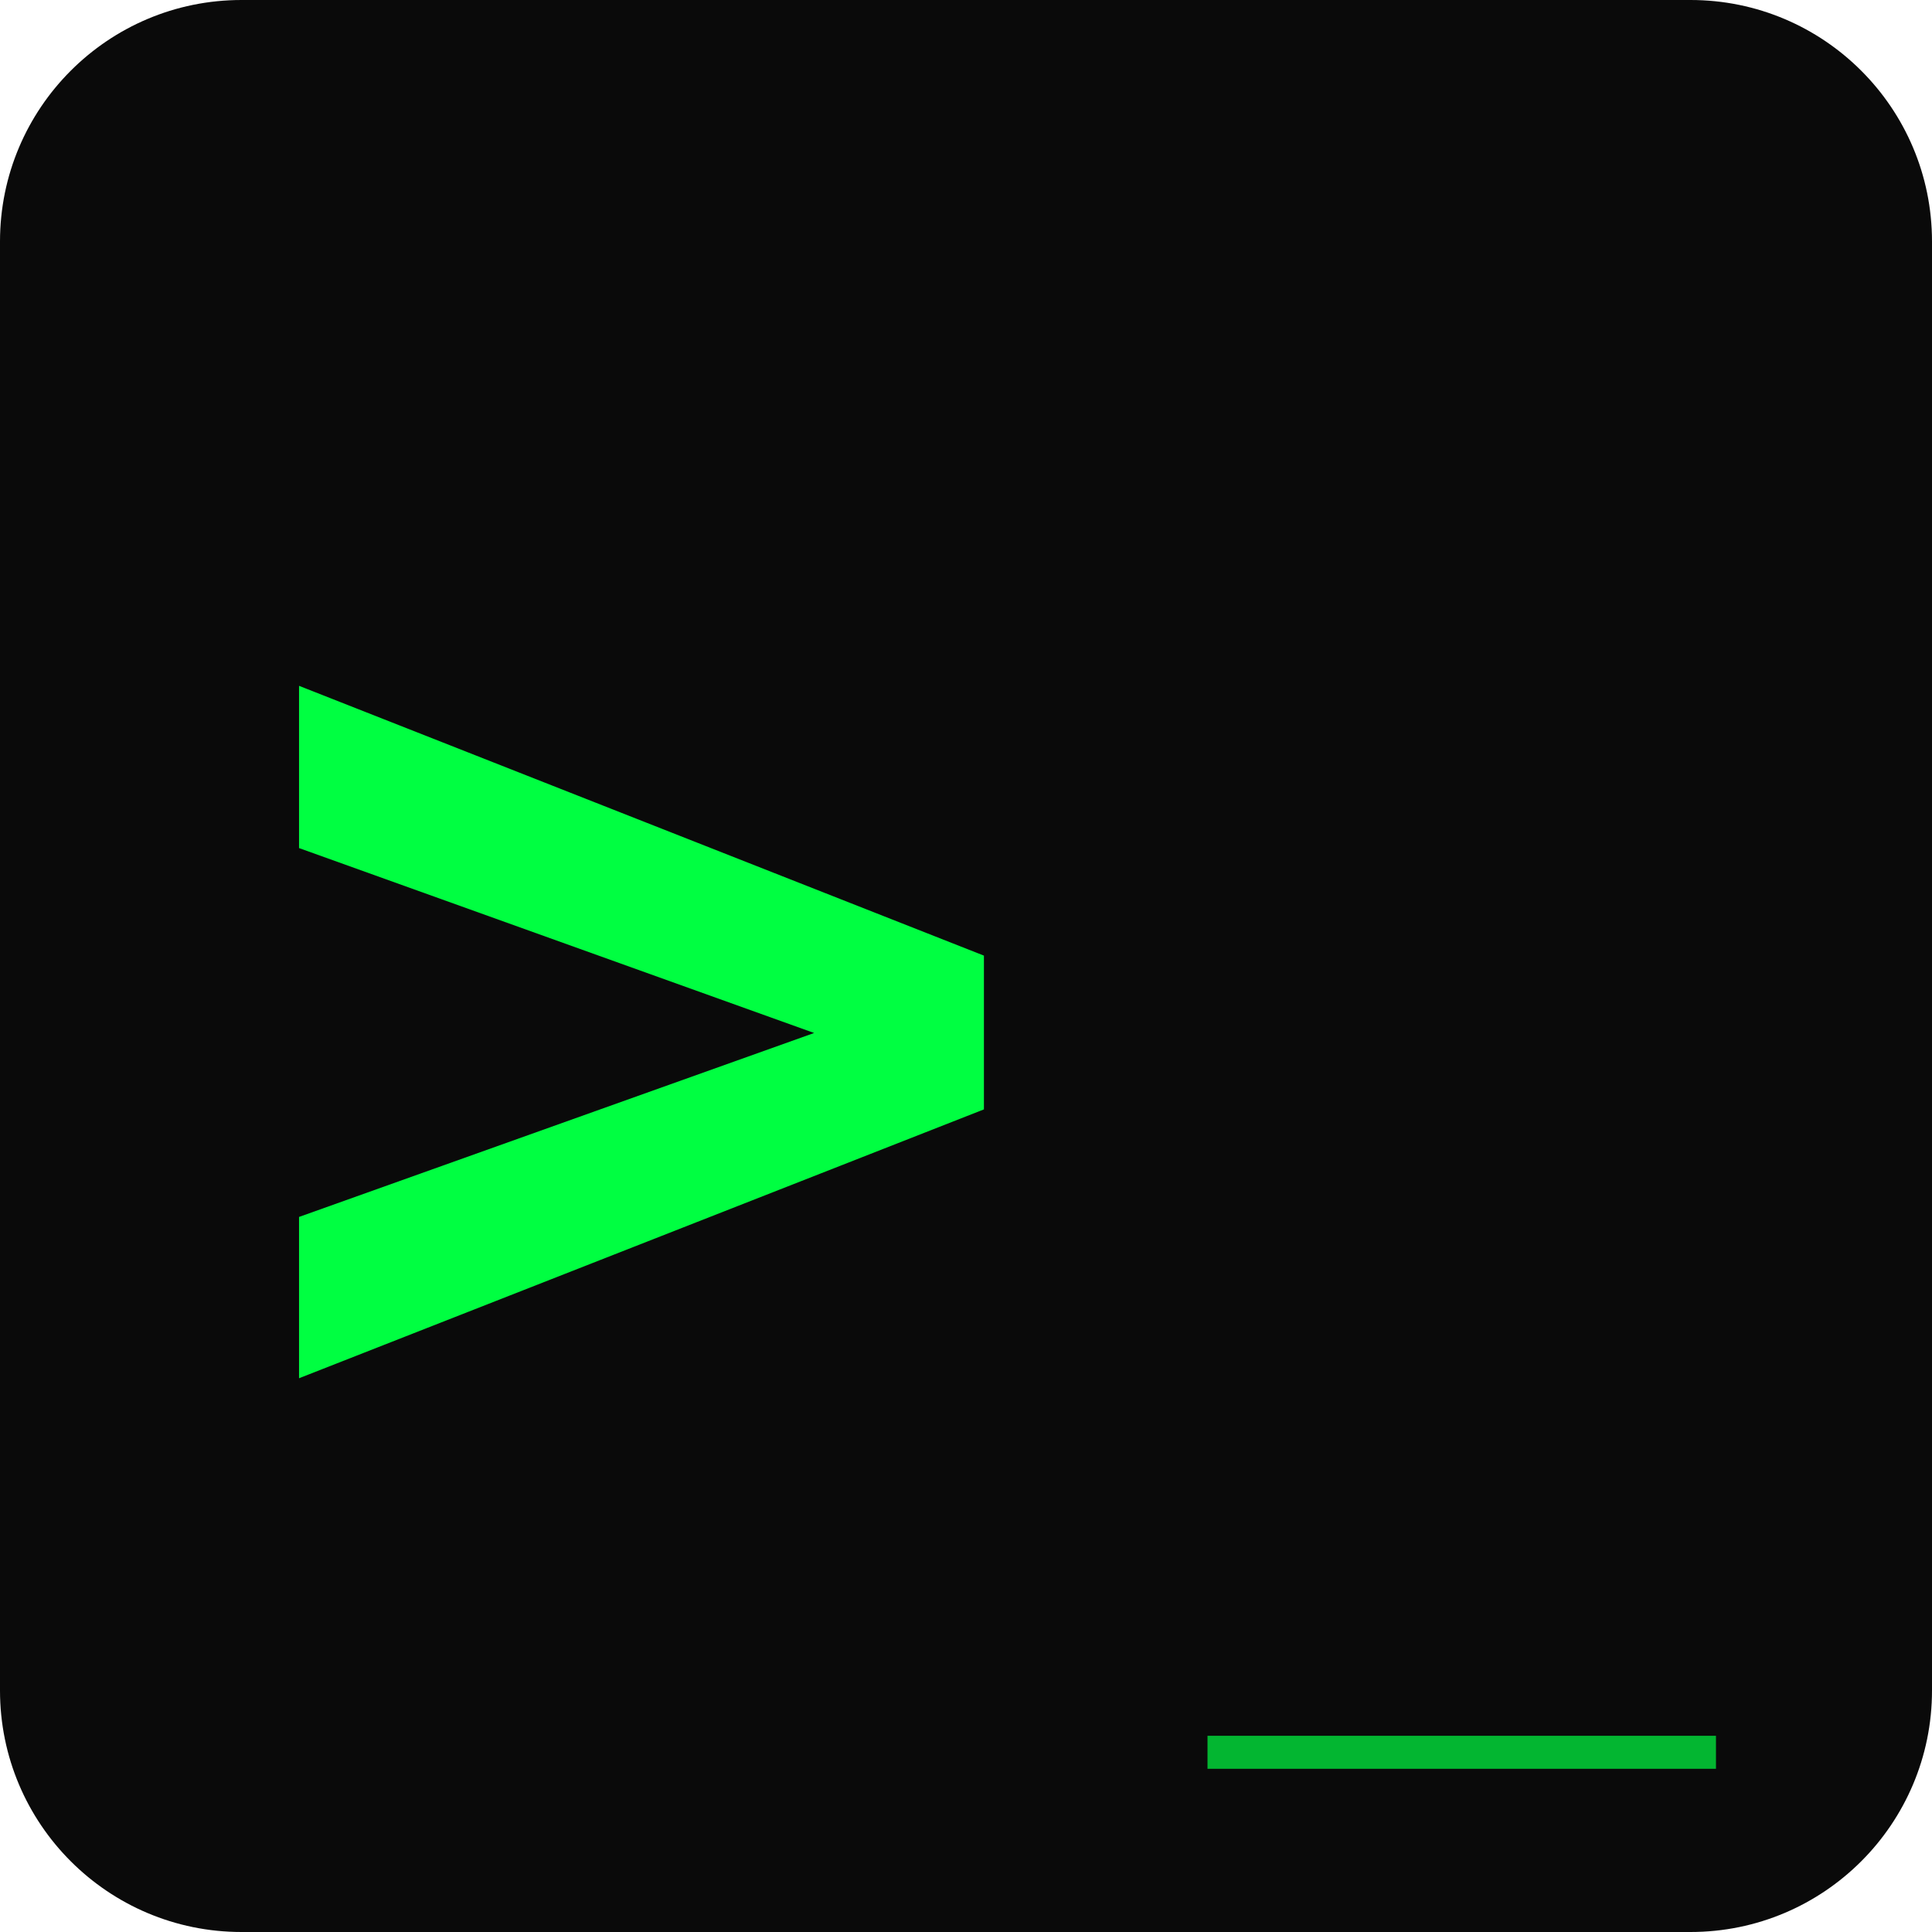
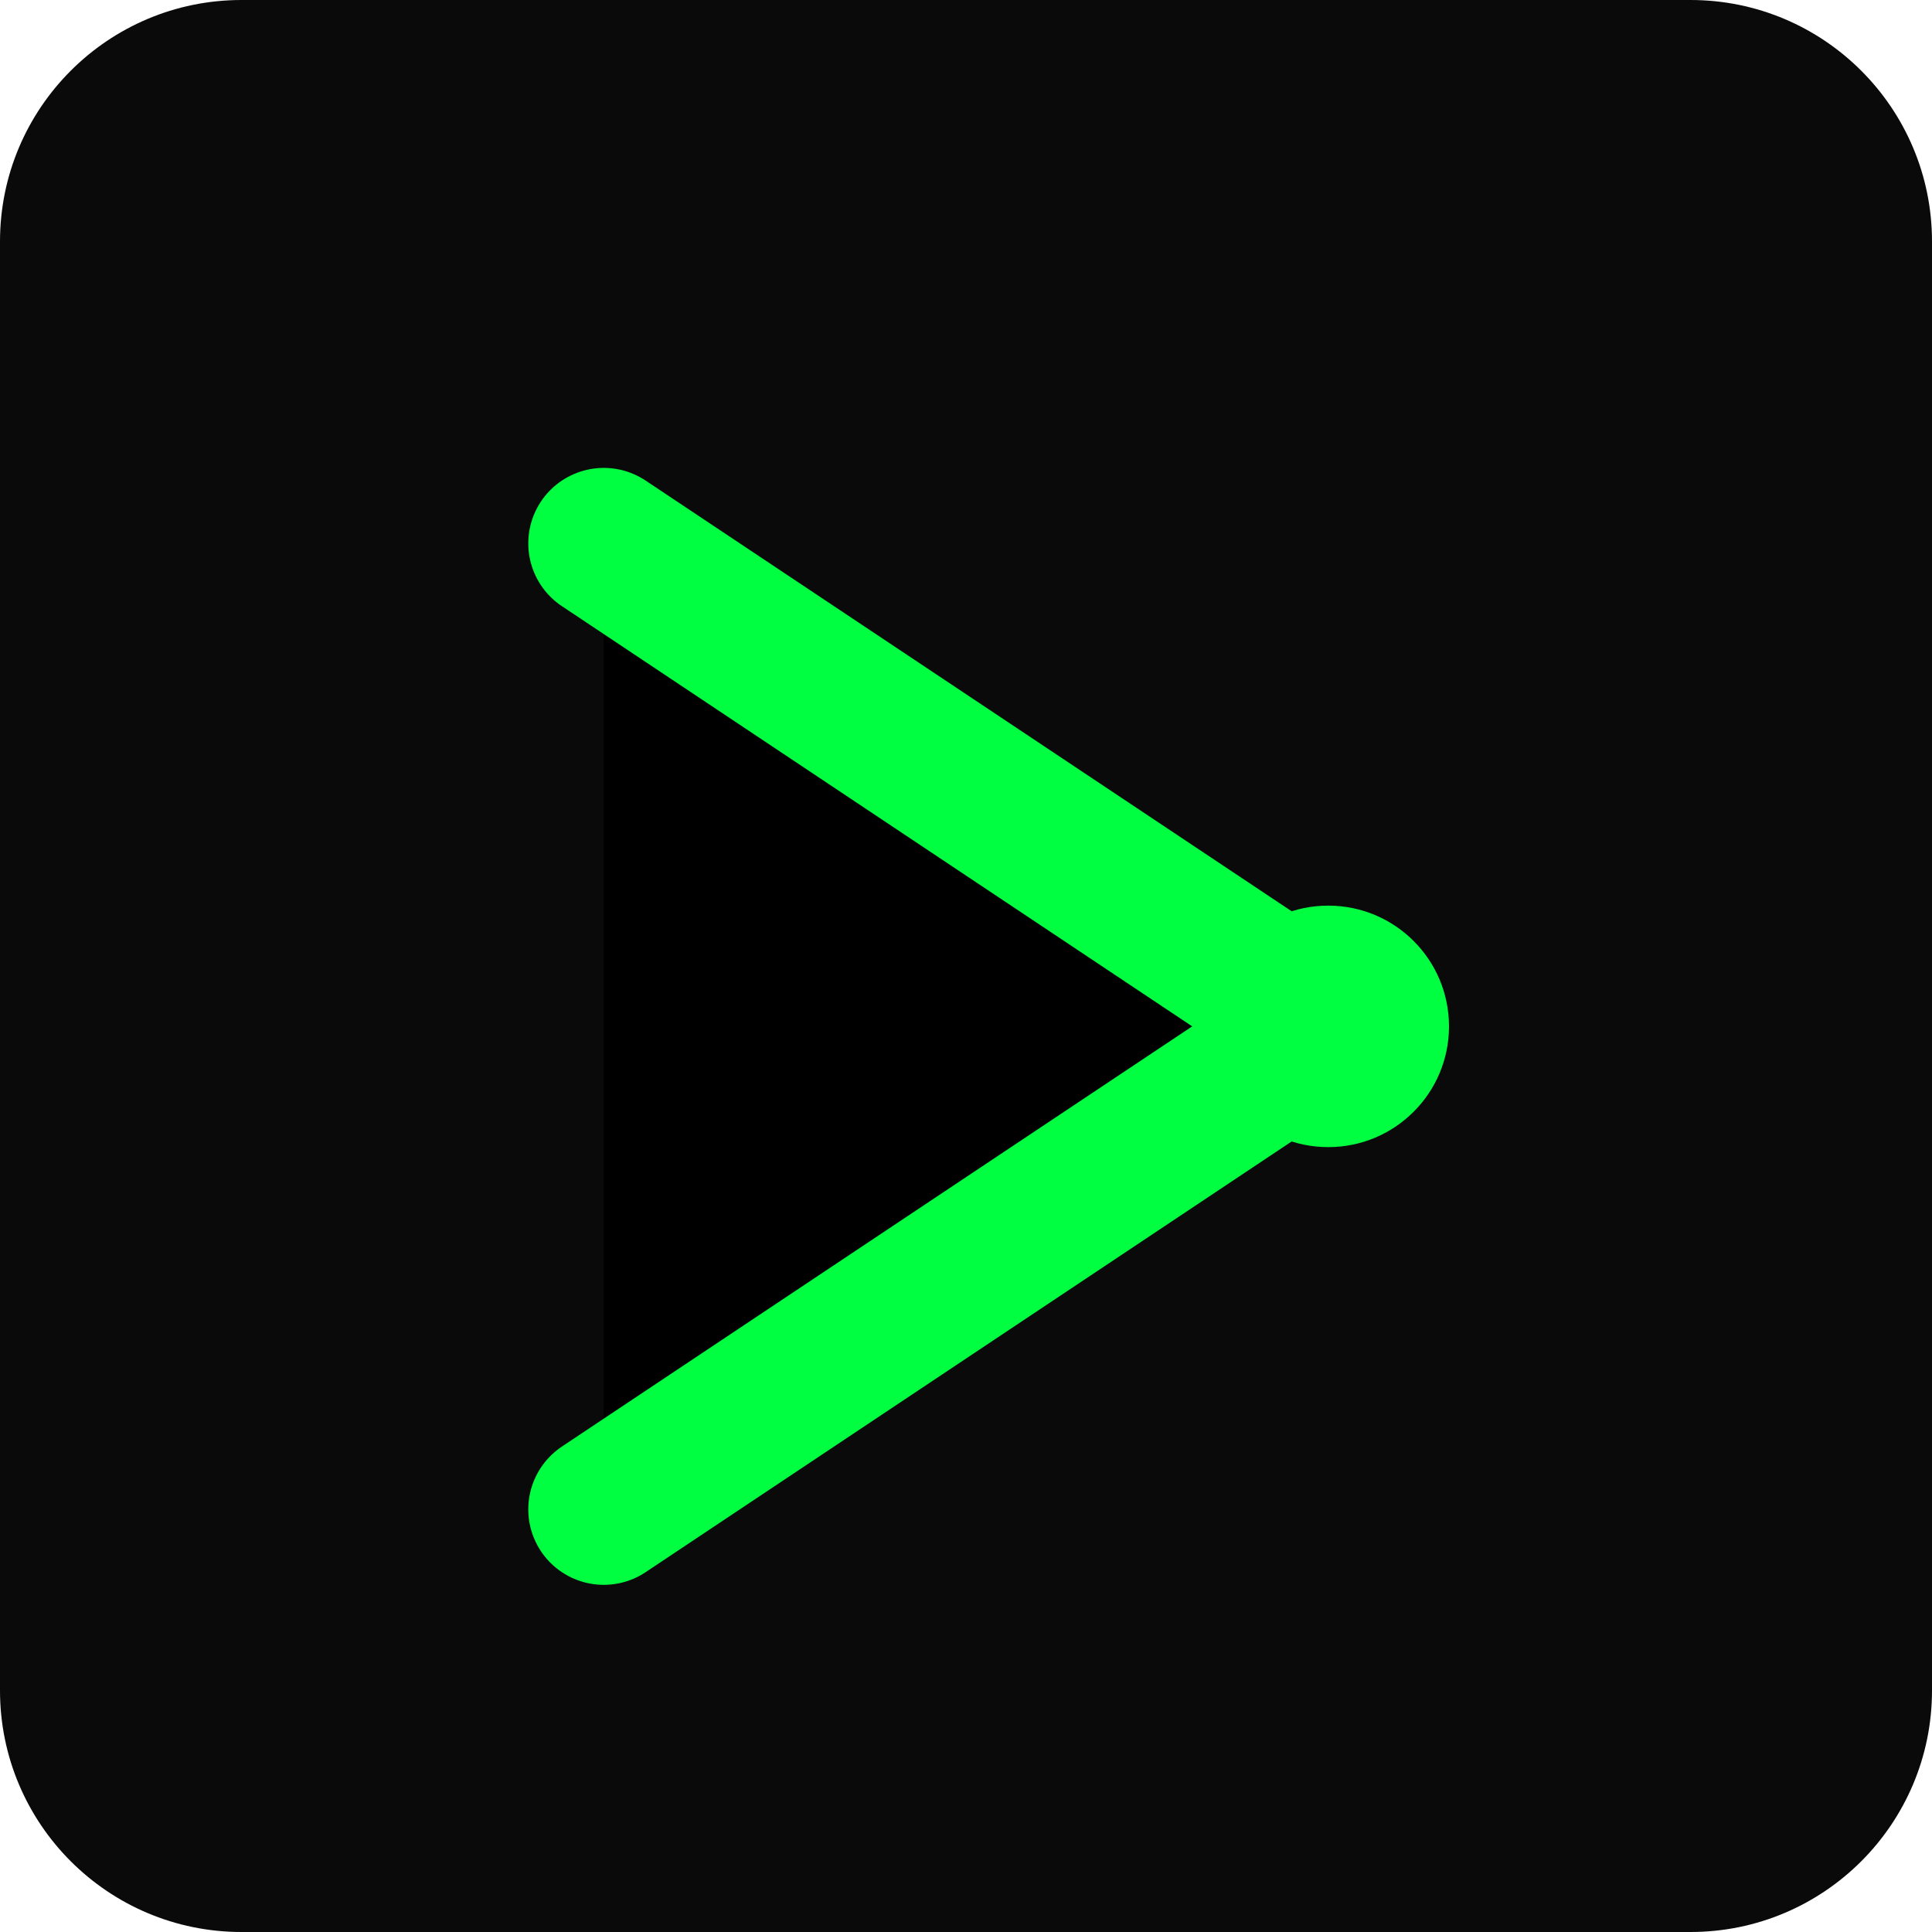
<svg xmlns="http://www.w3.org/2000/svg" viewBox="0 0 32 32">
  <rect width="32" height="32" rx="4" fill="#0a0a0a" />
-   <text x="4" y="24" font-family="monospace" font-size="22" font-weight="bold" fill="#00FF41">&gt;</text>
-   <text x="20" y="26" font-family="monospace" font-size="14" fill="#00FF41" opacity="0.7">_</text>
+   <g stroke="#00FF41" stroke-width="2.5" stroke-linecap="round" stroke-linejoin="round">
+     <path d="M 10 9 L 22 17 L 10 25" />
+     <circle cx="22" cy="17" r="2" fill="#00FF41" stroke="none" />
+   </g>
</svg>
